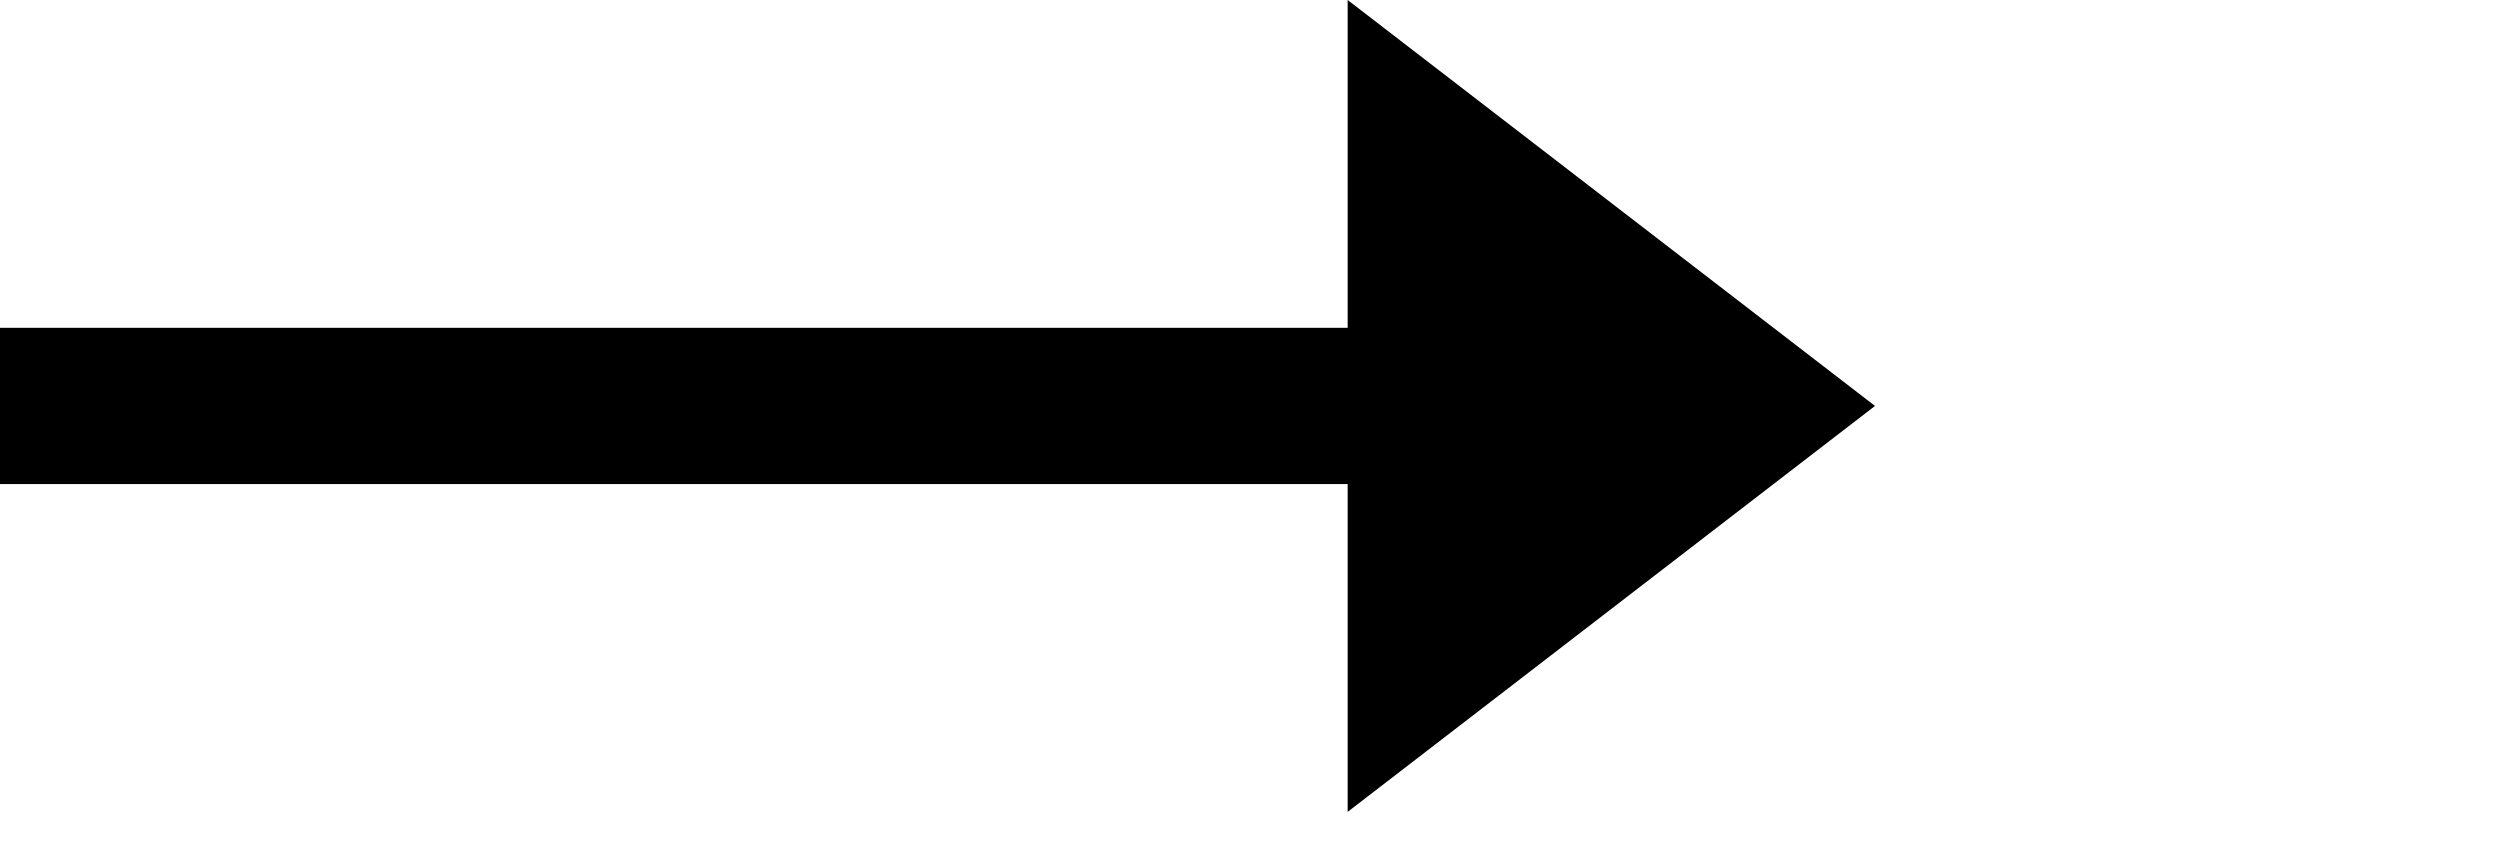
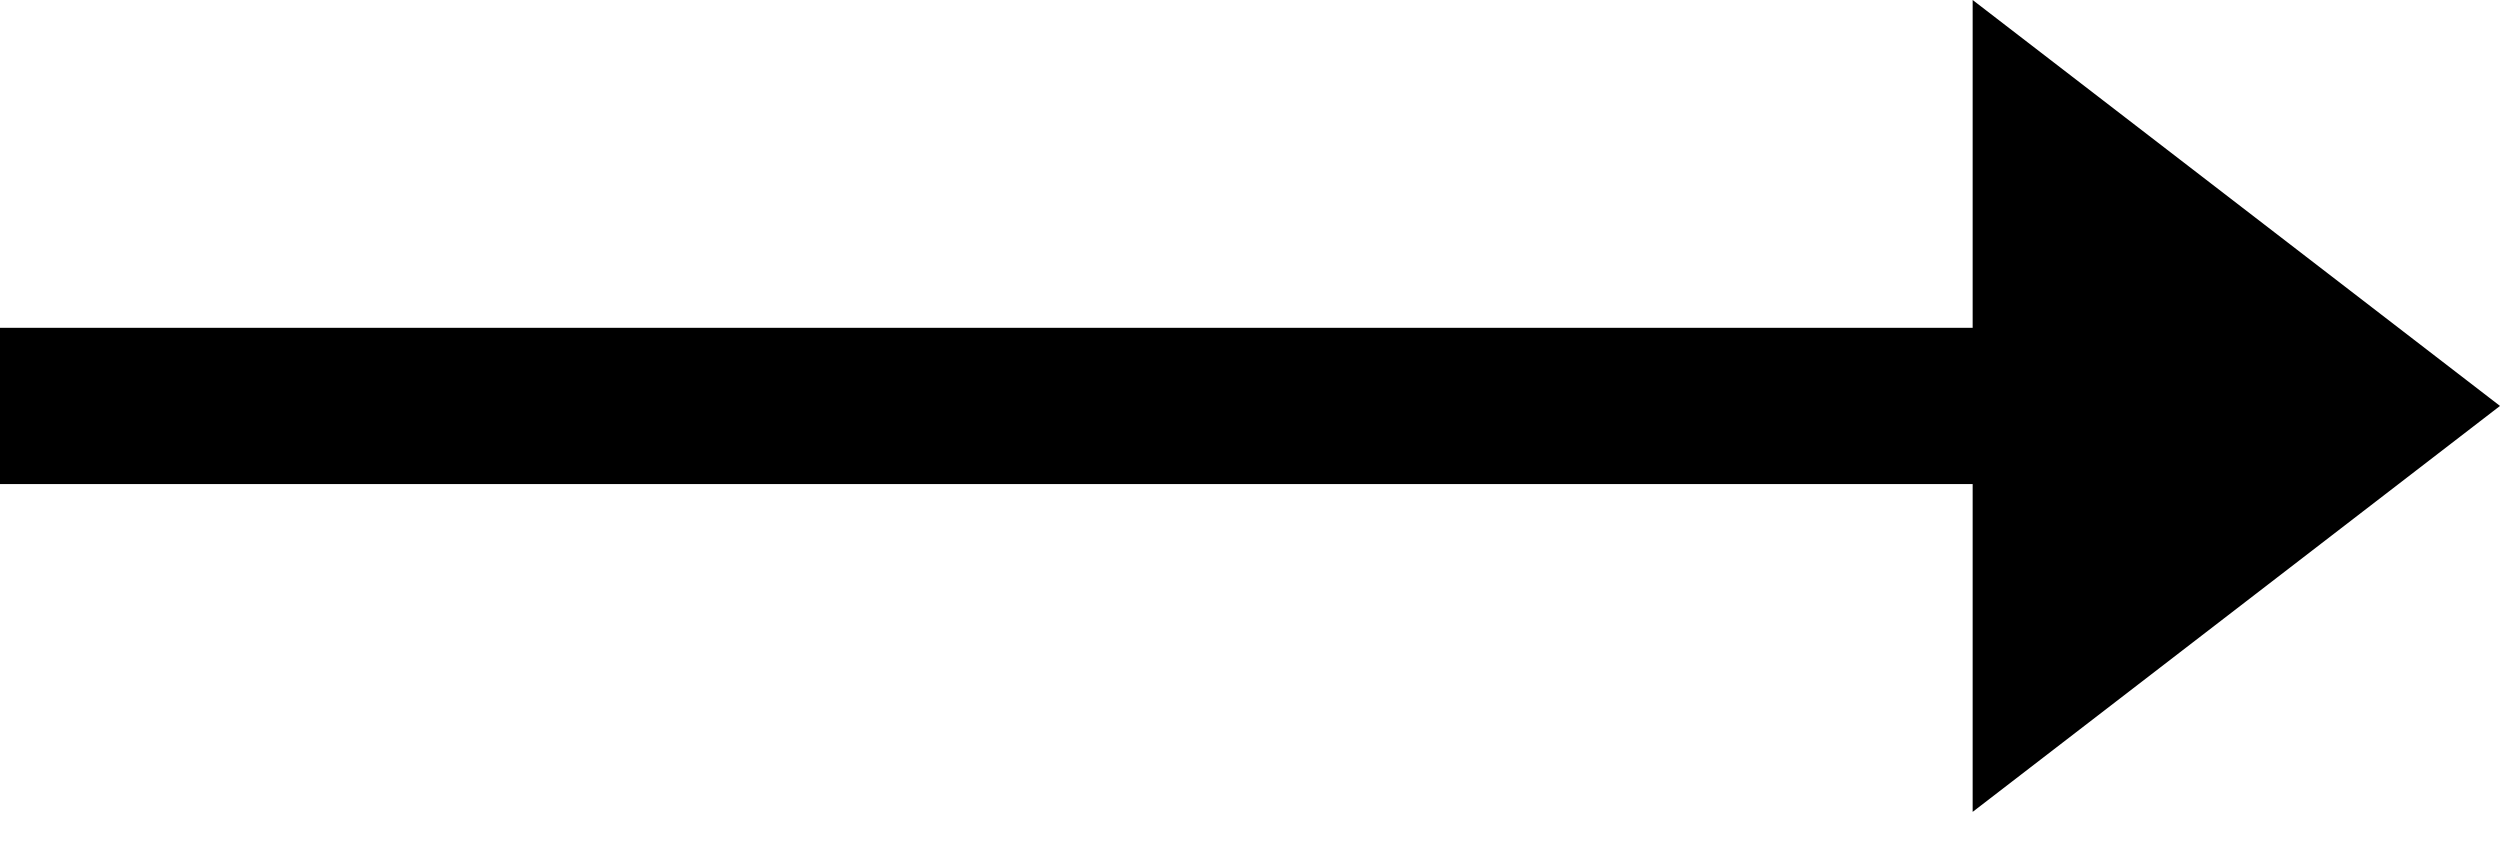
<svg xmlns="http://www.w3.org/2000/svg" width="32" height="11" viewBox="0 0 32 11" fill="none">
-   <line y1="5.196" x2="18" y2="5.196" stroke="black" stroke-width="2" />
-   <path d="M24 5.196L17.25 10.392L17.25 1.4782e-05L24 5.196Z" fill="black" />
+   <line y1="5.196" x2="26" y2="5.196" stroke="black" stroke-width="2" />
+   <path d="M32 5.196L25.25 10.392L25.25 1.4782e-05L32 5.196Z" fill="black" />
</svg>
